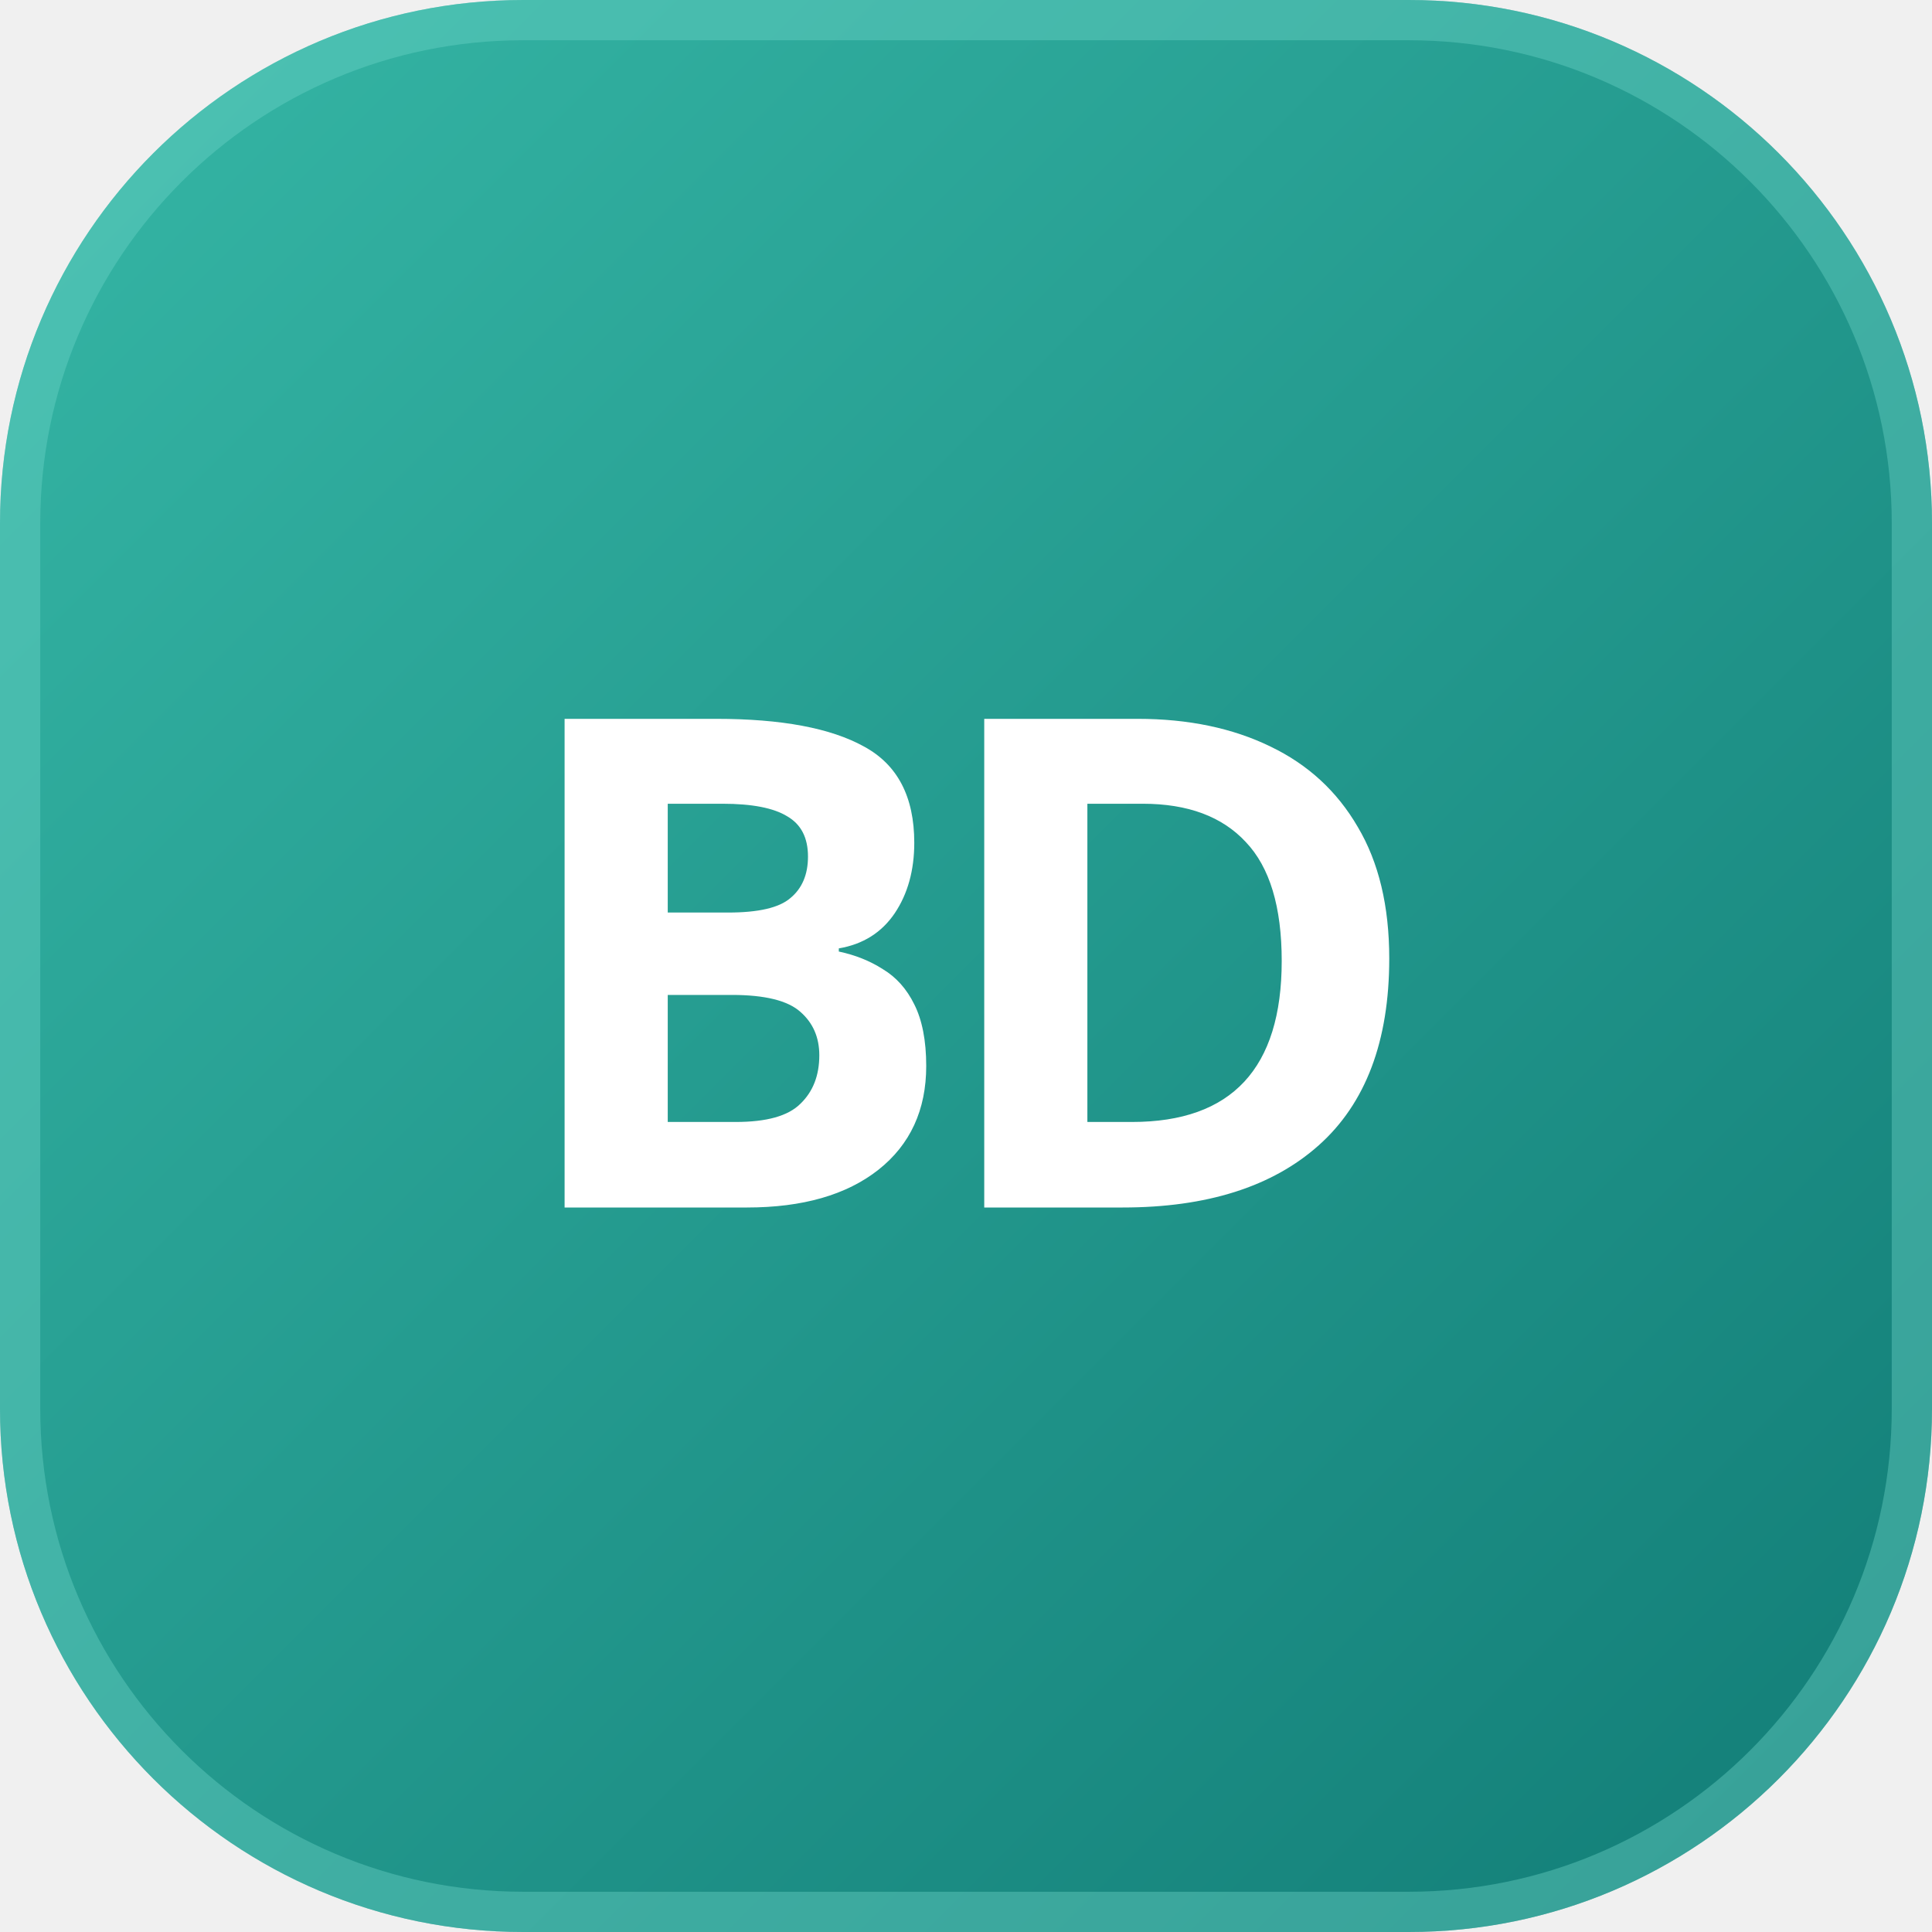
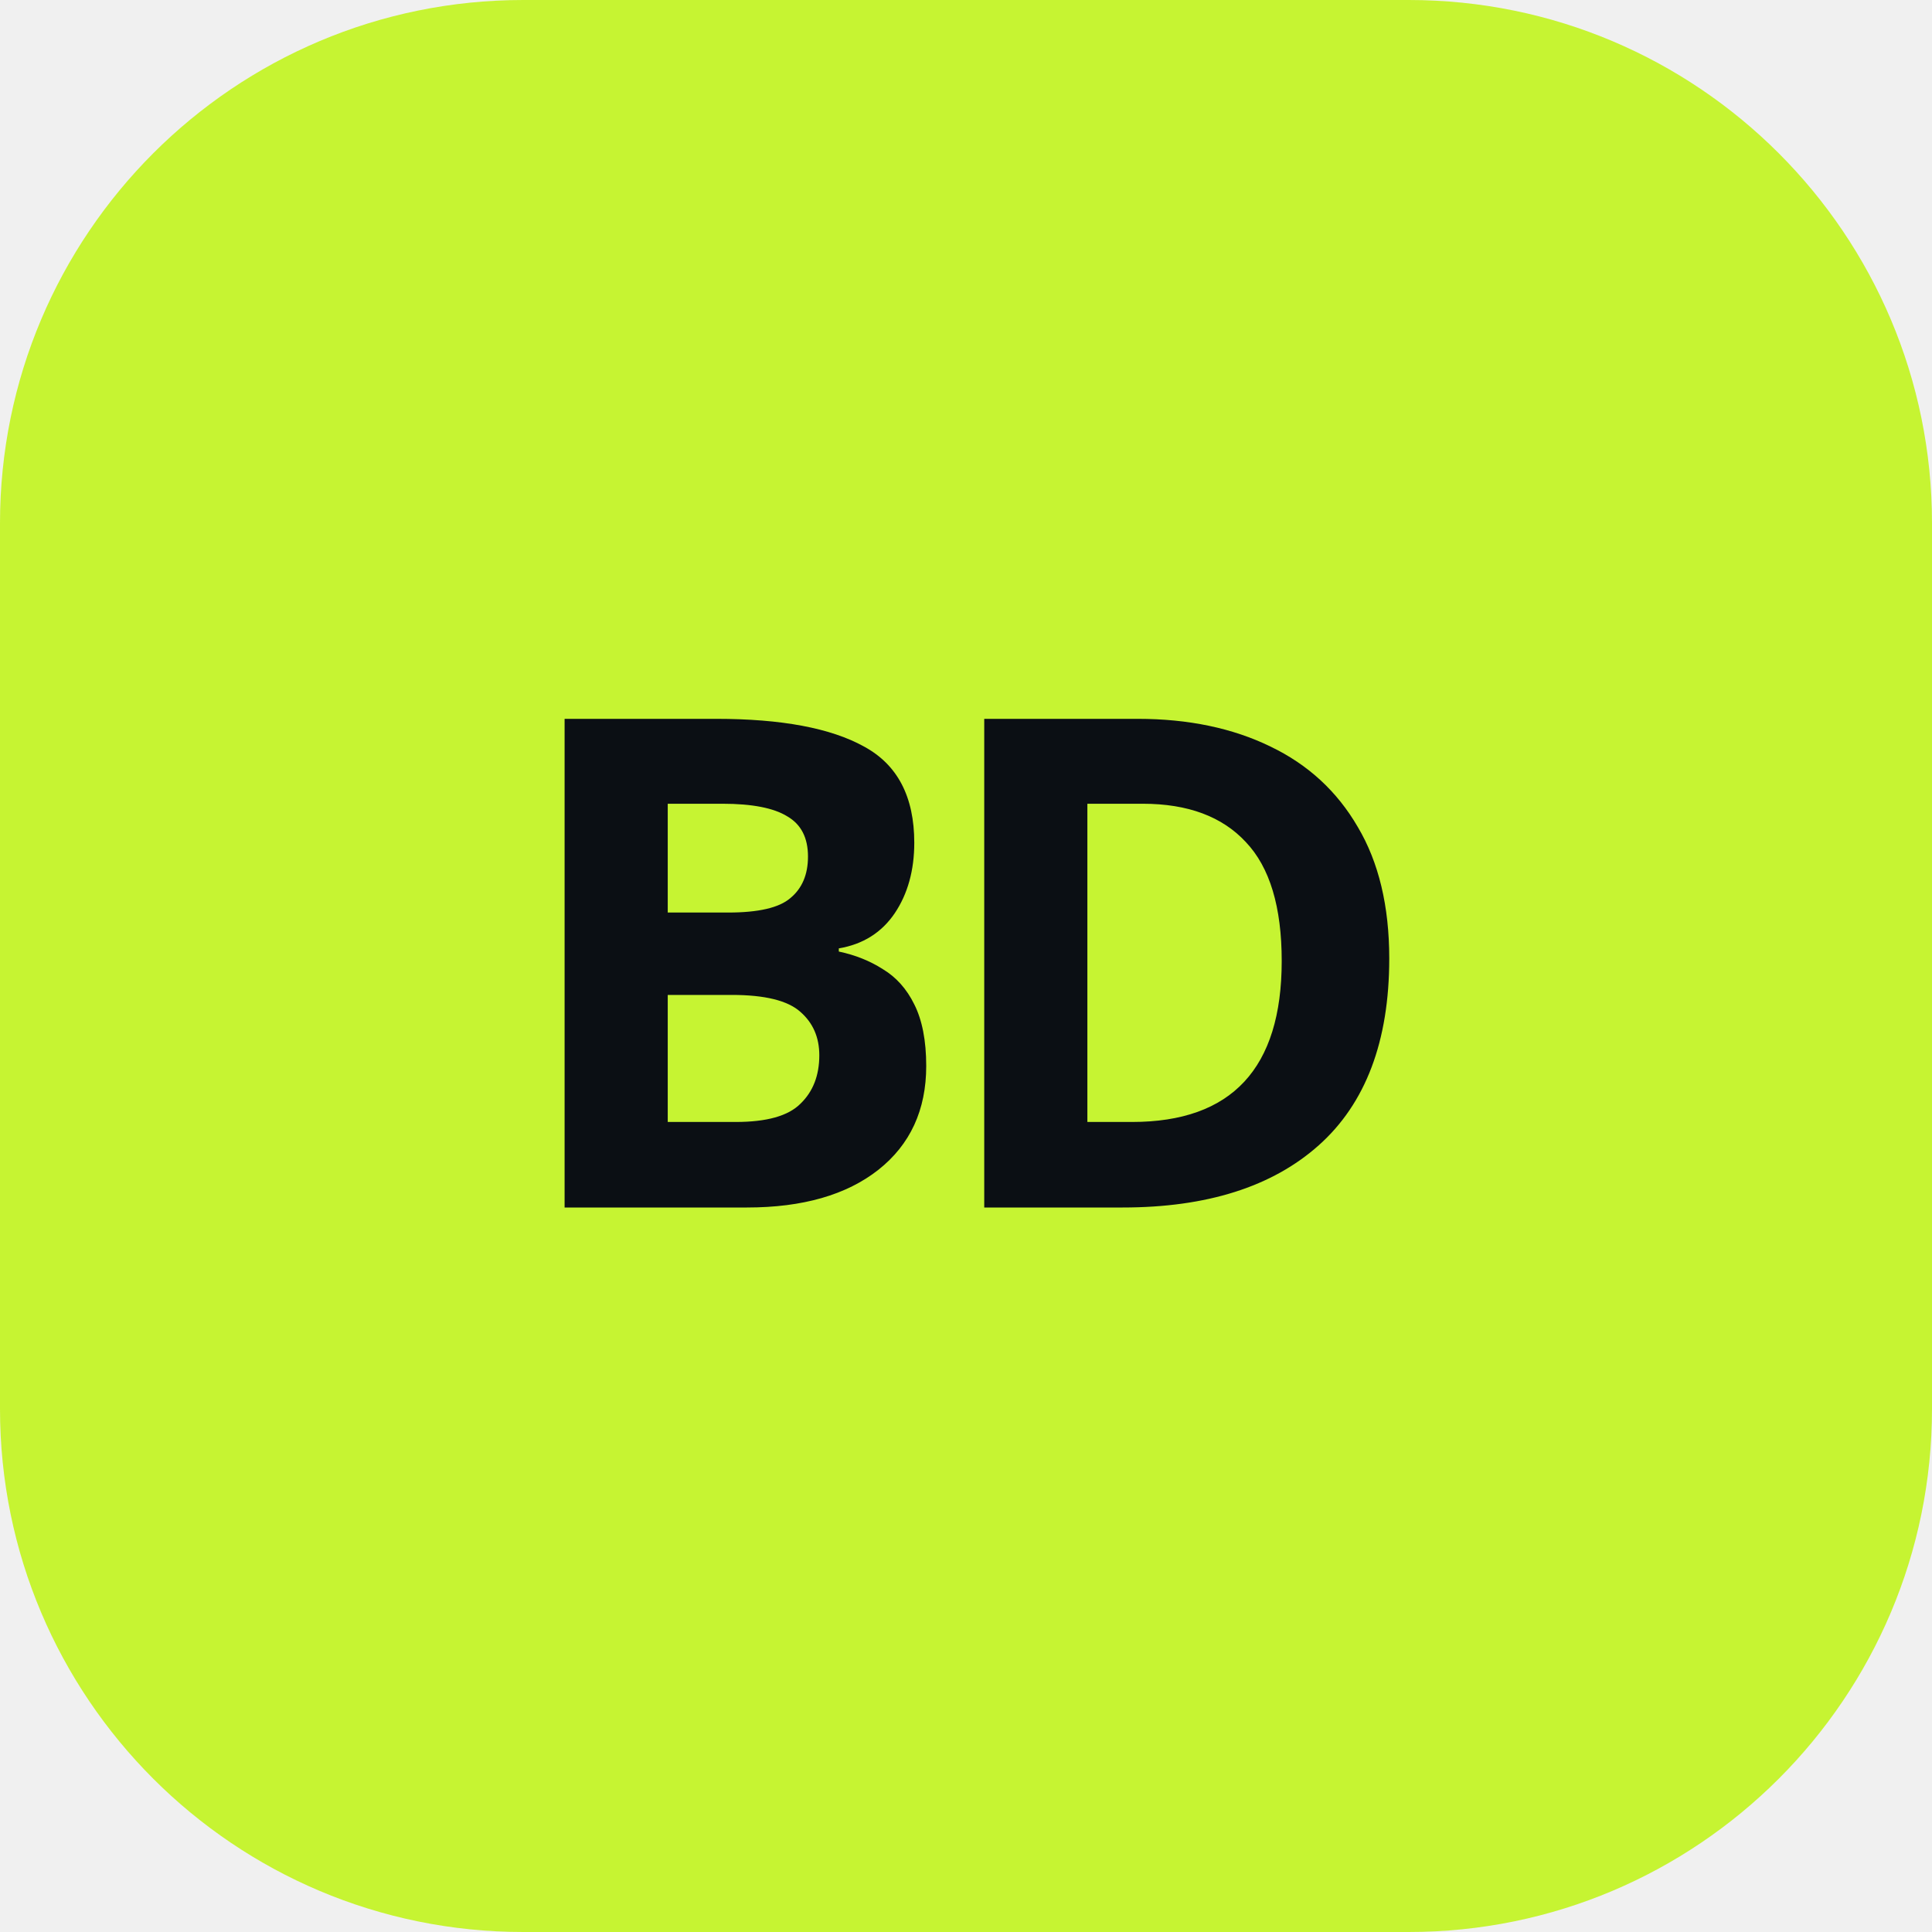
<svg xmlns="http://www.w3.org/2000/svg" viewBox="0 0 48 48" role="img" aria-label="BD Engine">
-   <defs>
-     <linearGradient id="teal" x2="1" y2="1">
-       <stop stop-color="#36b7a6" />
-       <stop offset="1" stop-color="#117c76" />
-     </linearGradient>
-   </defs>
-   <rect width="48" height="48" rx="13" fill="url(#teal)" />
-   <rect x=".5" y=".5" width="47" height="47" rx="12.5" fill="none" stroke="#70d4c8" stroke-opacity=".4" />
-   <text x="24" y="30" text-anchor="middle" fill="white" font-family="system-ui,Segoe UI,sans-serif" font-weight="800" font-size="17" letter-spacing="-1">BD</text>
+   <rect width="48" height="48" rx="13" fill="#c6f432" />
+   <text x="24" y="30" text-anchor="middle" fill="#0b0f14" font-family="system-ui,Segoe UI,sans-serif" font-weight="800" font-size="17" letter-spacing="-1">BD</text>
</svg>
